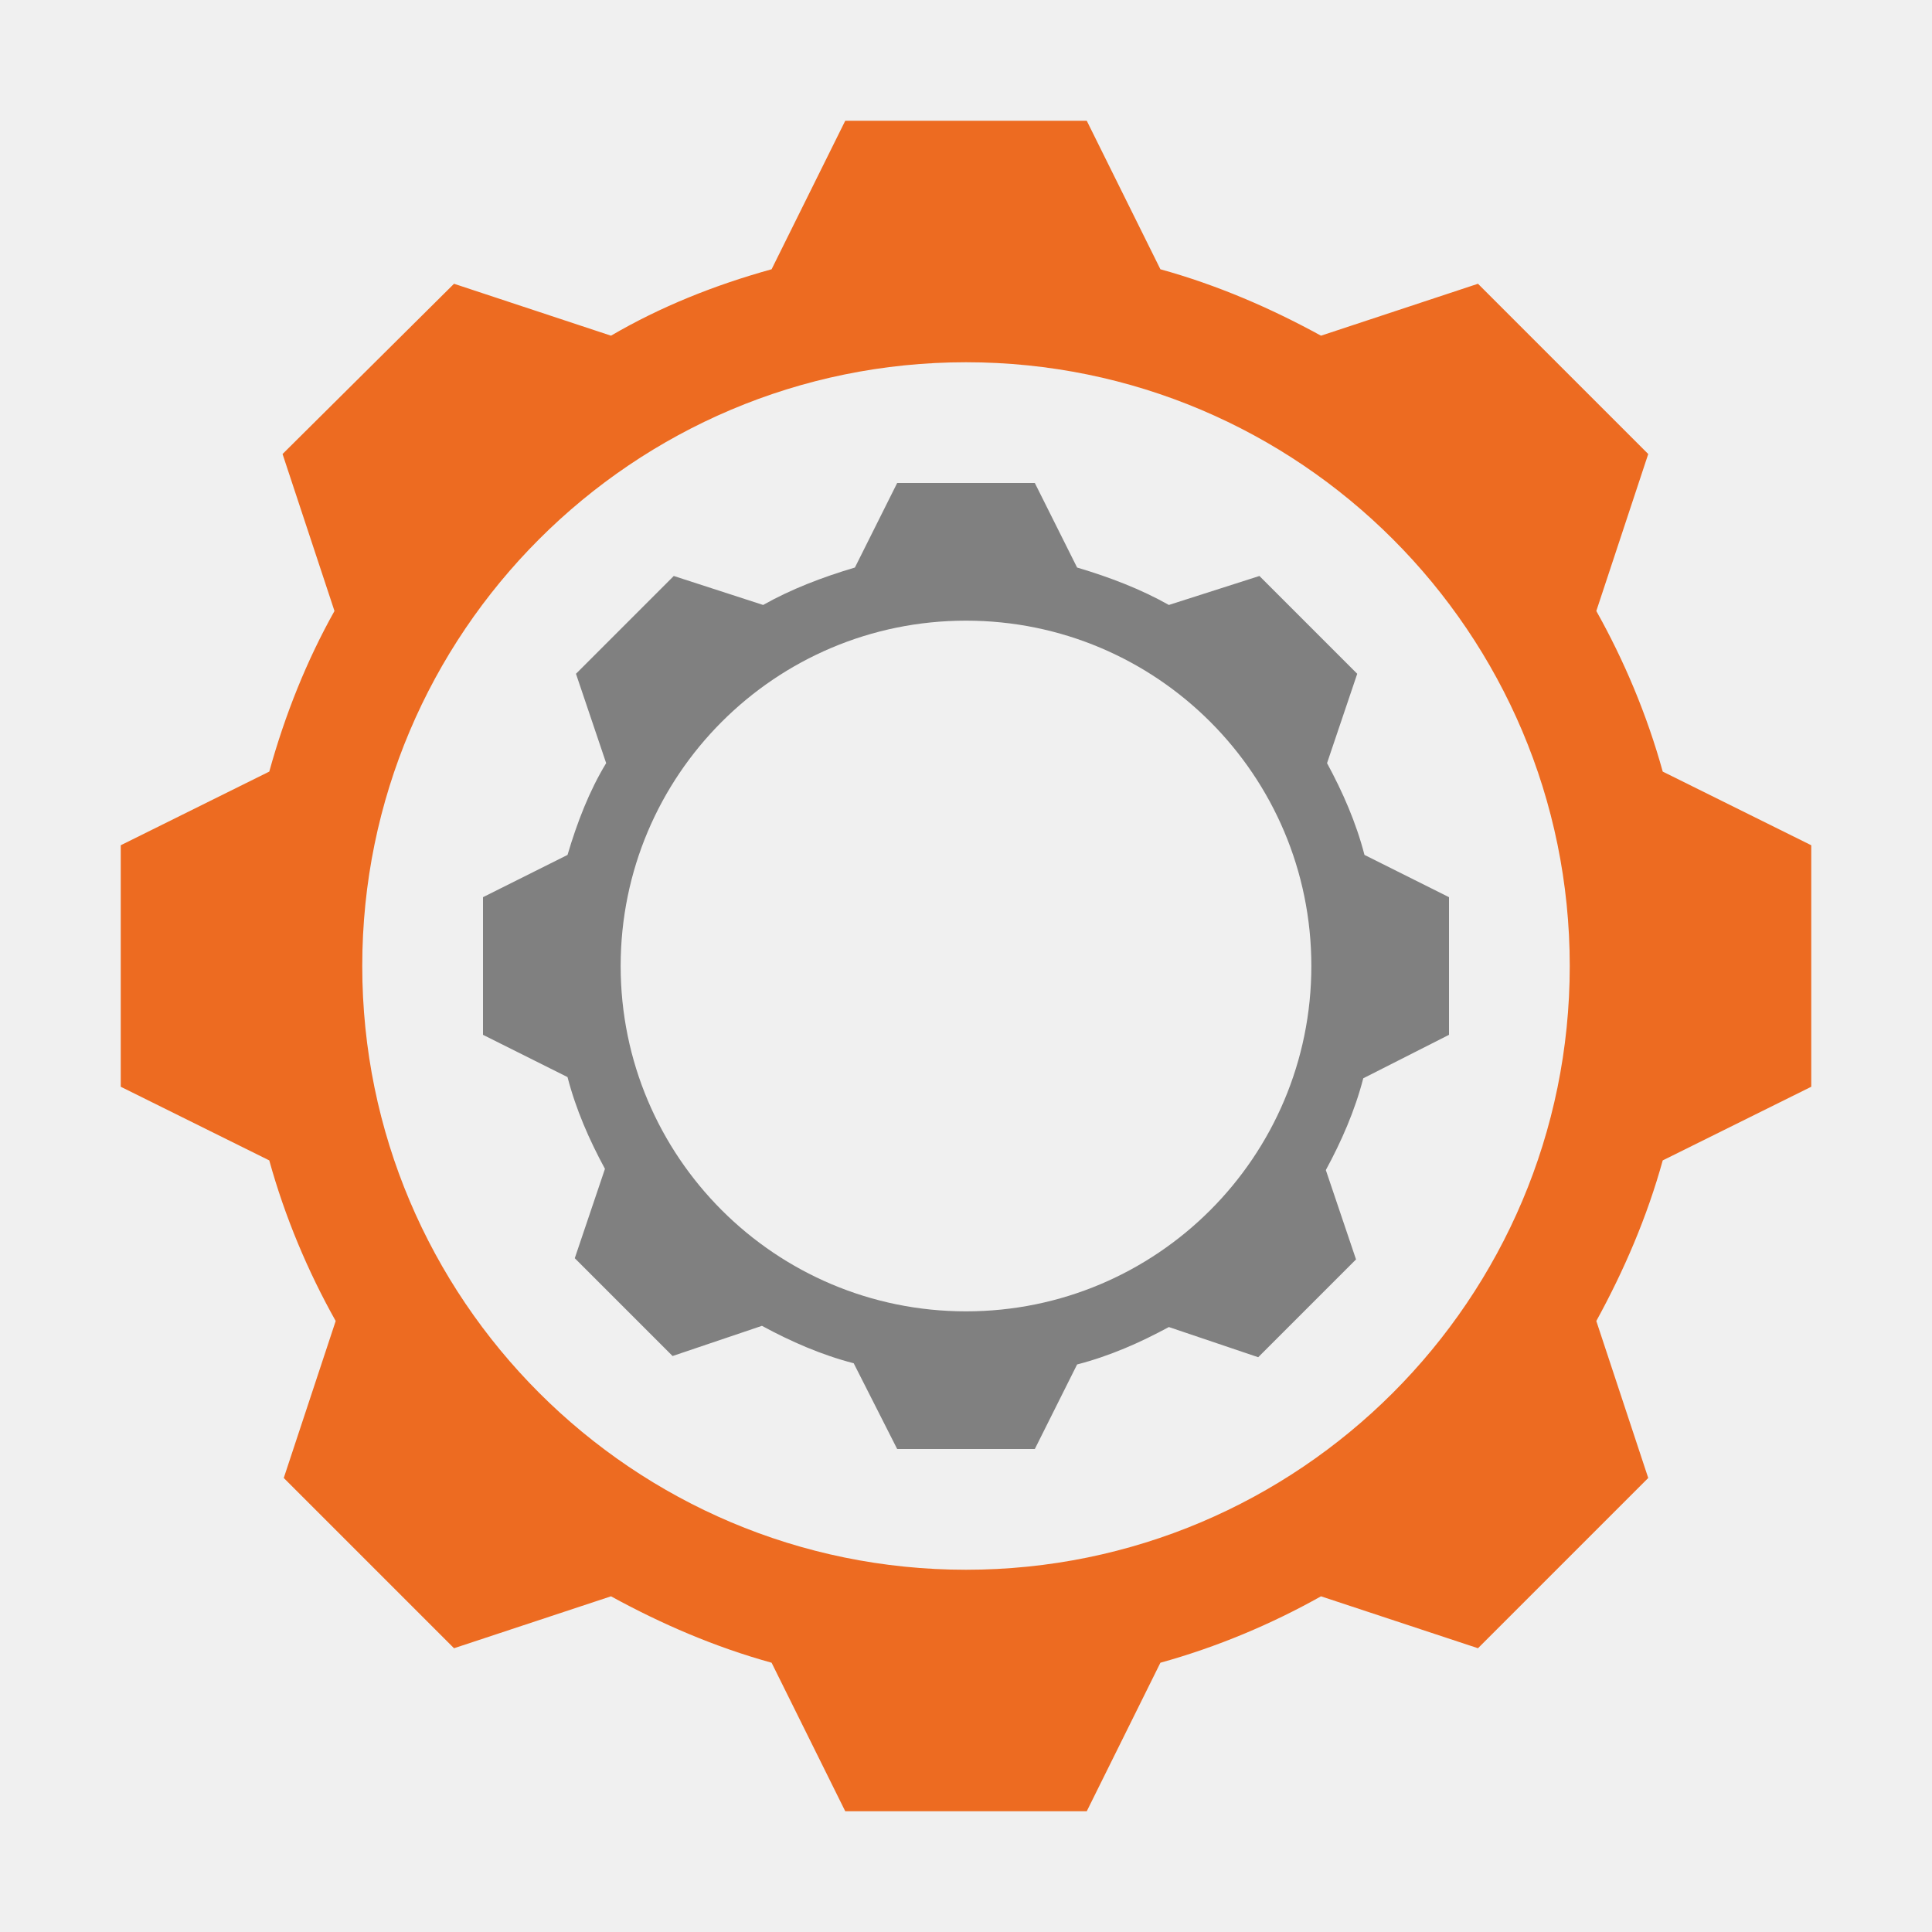
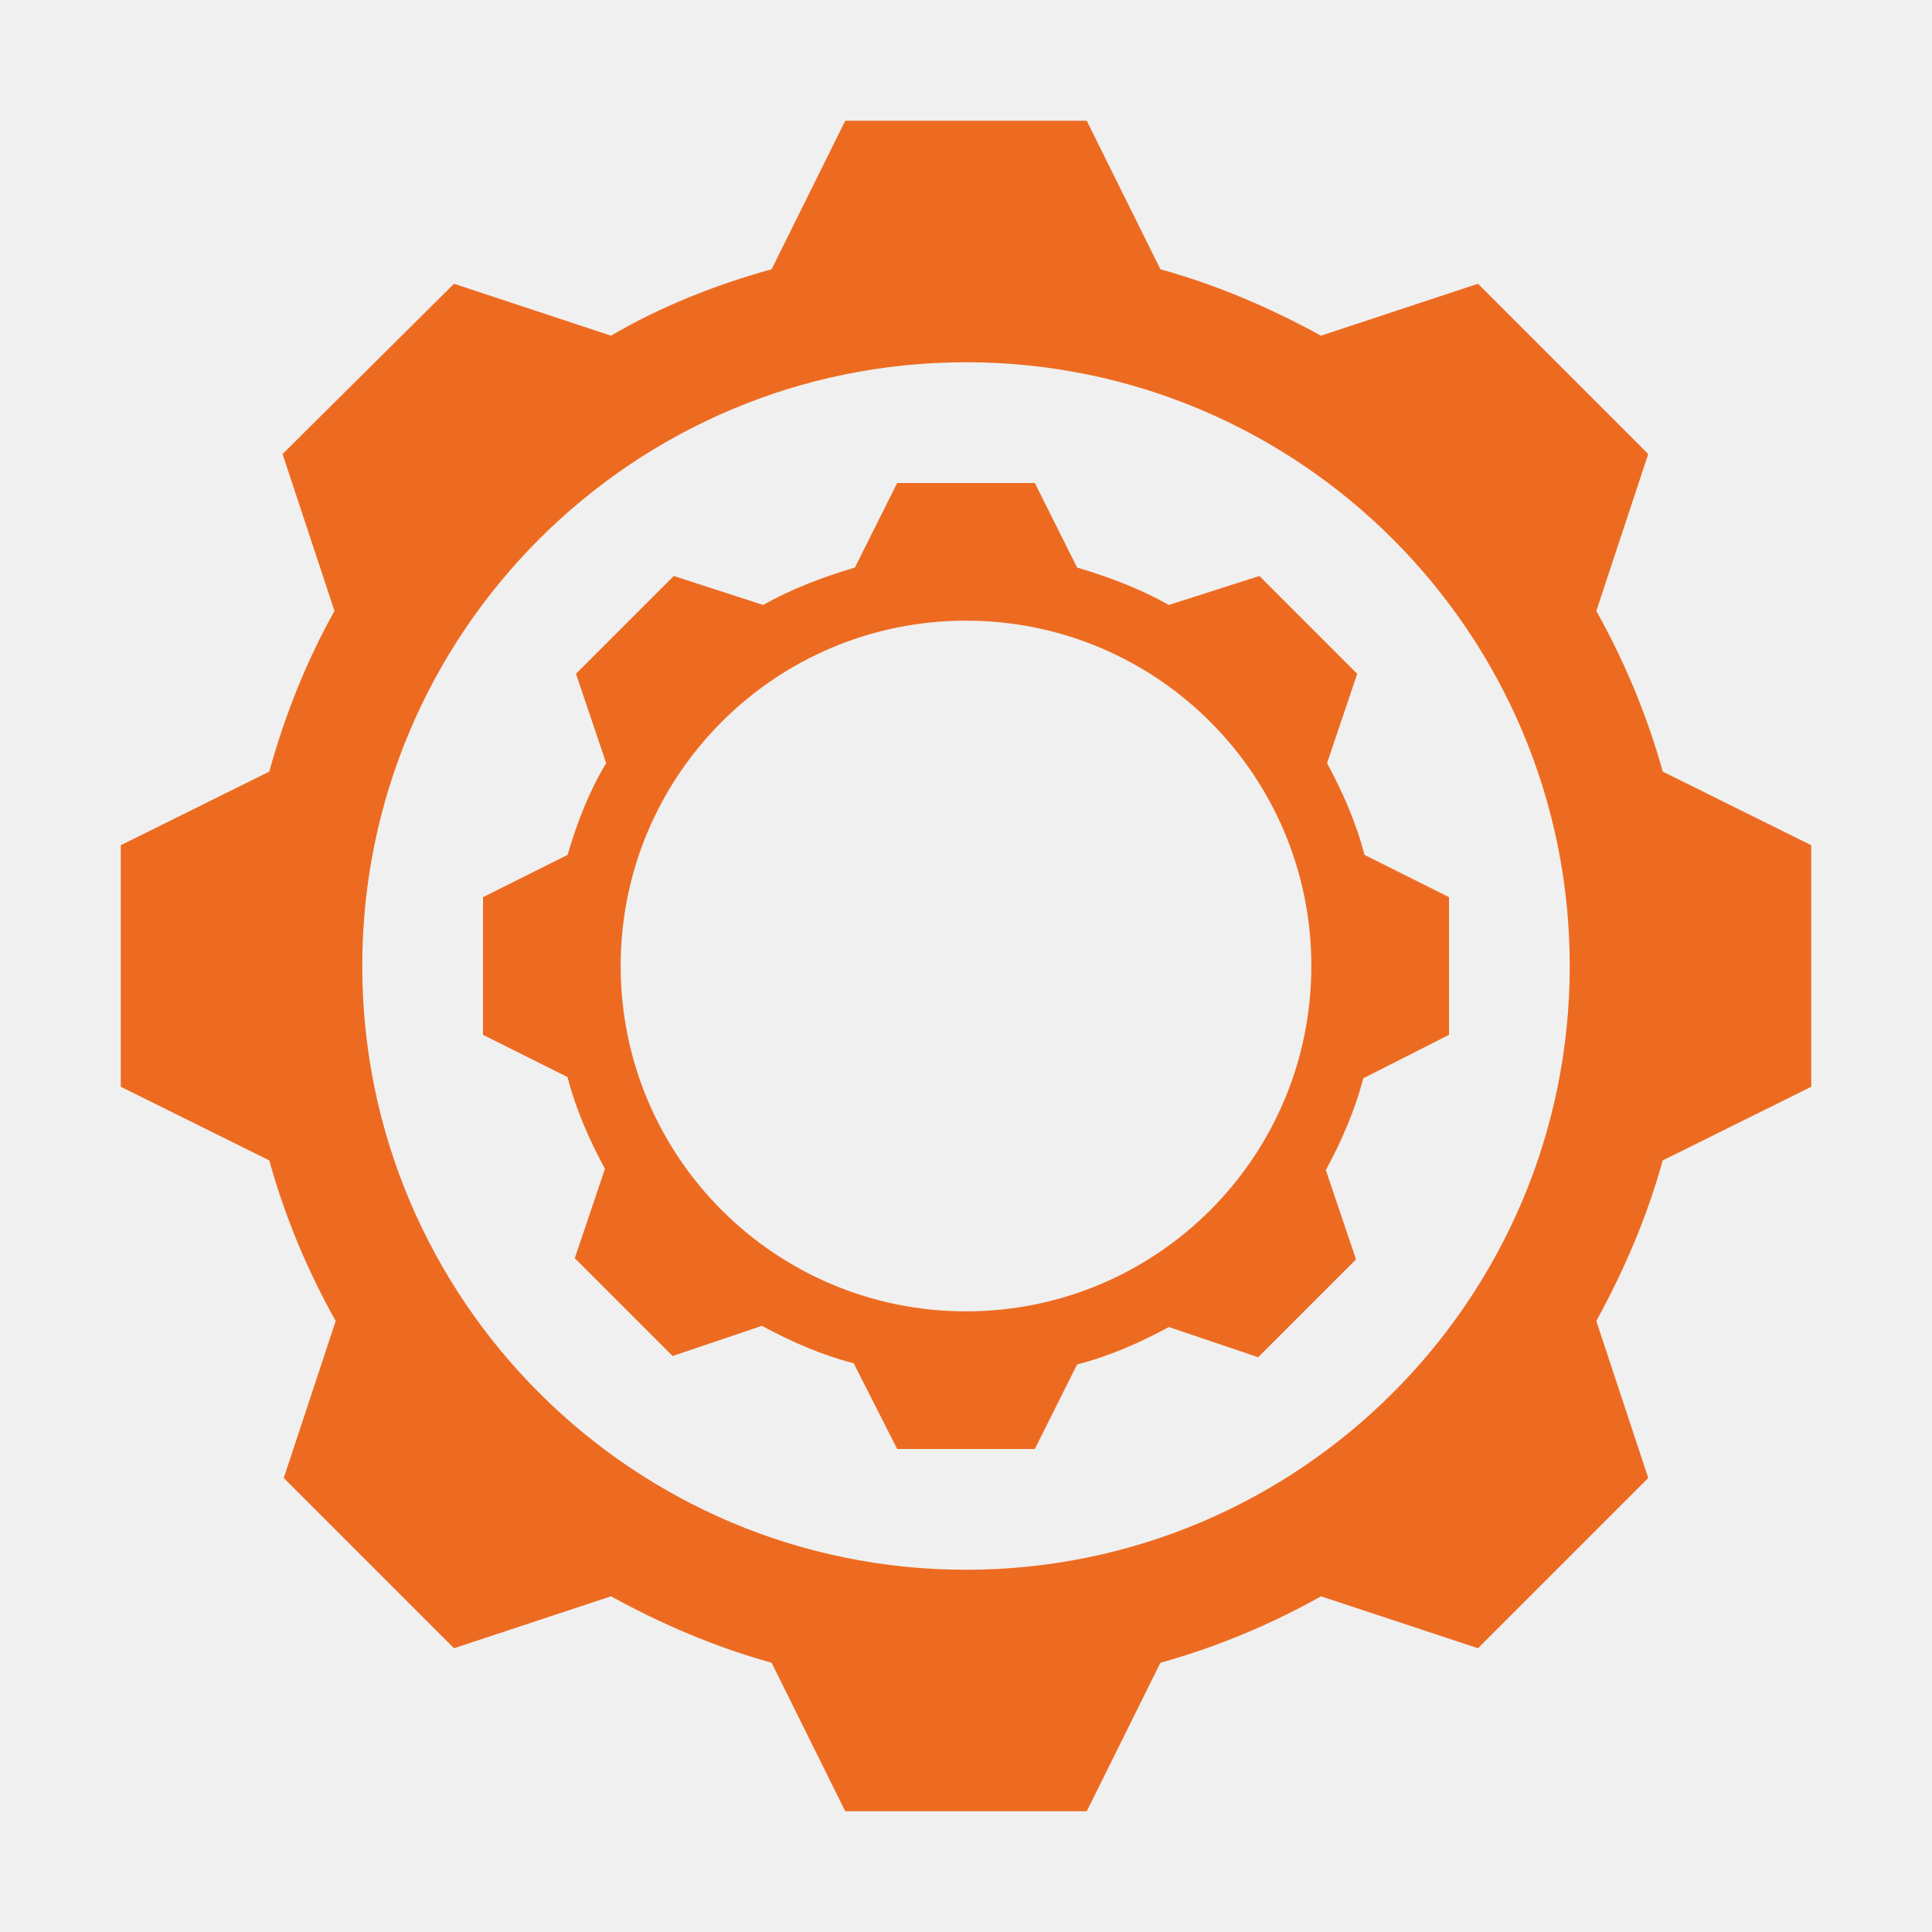
<svg xmlns="http://www.w3.org/2000/svg" version="1.0" id="Layer_1" x="0px" y="0px" viewBox="0 0 16 16" enable-background="new 0 0 16 16" xml:space="preserve">
-   <g id="machine_x2B_cog">
-     <path fill="#ED6B21" d="M13.77,6.39c-0.13-0.47-0.32-0.92-0.55-1.33l0.43-1.3l-1.41-1.41l-1.3,0.43c-0.42-0.23-0.86-0.42-1.33-0.55   L9,1H7L6.39,2.23C5.92,2.36,5.47,2.54,5.06,2.78l-1.3-0.43L2.34,3.76l0.43,1.3C2.54,5.47,2.36,5.92,2.23,6.39L1,7v2l1.23,0.61   c0.13,0.47,0.32,0.92,0.55,1.33l-0.43,1.3l1.41,1.41l1.3-0.43c0.42,0.23,0.86,0.42,1.33,0.55L7,15h2l0.61-1.23   c0.47-0.13,0.92-0.32,1.33-0.55l1.3,0.43l1.41-1.41l-0.43-1.3c0.23-0.42,0.42-0.86,0.55-1.33L15,9V7L13.77,6.39z M8,13   c-2.76,0-5-2.24-5-5s2.24-5,5-5s5,2.24,5,5S10.76,13,8,13z" />
-     <path fill="#808080" d="M11.3,7.08c-0.07-0.27-0.18-0.52-0.31-0.76l0.25-0.74l-0.81-0.81L9.68,5.01C9.45,4.88,9.19,4.78,8.92,4.7   L8.57,4H7.43L7.08,4.7C6.81,4.78,6.55,4.88,6.32,5.01L5.58,4.77L4.77,5.58l0.25,0.74C4.88,6.55,4.78,6.81,4.7,7.08L4,7.43v1.14   l0.7,0.35c0.07,0.27,0.18,0.52,0.31,0.76l-0.25,0.74l0.81,0.81l0.74-0.25c0.24,0.13,0.49,0.24,0.76,0.31L7.43,12h1.14l0.35-0.7   c0.27-0.07,0.52-0.18,0.76-0.31l0.74,0.25l0.81-0.81l-0.25-0.74c0.13-0.24,0.24-0.49,0.31-0.76L12,8.57V7.43L11.3,7.08z M8,10.86   c-1.58,0-2.86-1.28-2.86-2.86S6.42,5.14,8,5.14S10.86,6.42,10.86,8S9.58,10.86,8,10.86z" />
-   </g>
+   <defs id="defs2">
+ 	
+ 	
+ </defs>
+   <path fill="#ffffff" d="M 13.77,6.39 C 13.64,5.92 13.45,5.47 13.22,5.06 l 0.43,-1.3 -1.41,-1.41 -1.3,0.43 C 10.52,2.55 10.08,2.36 9.61,2.23 L 9,1 H 7 L 6.39,2.23 C 5.92,2.36 5.47,2.54 5.06,2.78 L 3.76,2.35 2.34,3.76 2.77,5.06 C 2.54,5.47 2.36,5.92 2.23,6.39 L 1,7 v 2 l 1.23,0.61 c 0.13,0.47 0.32,0.92 0.55,1.33 l -0.43,1.3 1.41,1.41 1.3,-0.43 c 0.42,0.23 0.86,0.42 1.33,0.55 L 7,15 h 2 l 0.61,-1.23 c 0.47,-0.13 0.92,-0.32 1.33,-0.55 l 1.3,0.43 1.41,-1.41 -0.43,-1.3 c 0.23,-0.42 0.42,-0.86 0.55,-1.33 L 15,9 V 7 Z M 8,13 C 5.24,13 3,10.76 3,8 3,5.24 5.24,3 8,3 c 2.76,0 5,2.24 5,5 0,2.76 -2.24,5 -5,5 z" id="path1" style="fill:#ed6b21;fill-opacity:1" />
+   <path fill="#ed6b21" d="M 11.3,7.08 C 11.23,6.81 11.12,6.56 10.99,6.32 L 11.24,5.58 10.43,4.77 9.68,5.01 C 9.45,4.88 9.19,4.78 8.92,4.7 L 8.57,4 H 7.43 L 7.08,4.7 C 6.81,4.78 6.55,4.88 6.32,5.01 L 5.58,4.77 4.77,5.58 5.02,6.32 C 4.88,6.55 4.78,6.81 4.7,7.08 L 4,7.43 v 1.14 l 0.7,0.35 c 0.07,0.27 0.18,0.52 0.31,0.76 l -0.25,0.74 0.81,0.81 0.74,-0.25 c 0.24,0.13 0.49,0.24 0.76,0.31 L 7.43,12 h 1.14 l 0.35,-0.7 c 0.27,-0.07 0.52,-0.18 0.76,-0.31 l 0.74,0.25 0.81,-0.81 -0.25,-0.74 C 11.11,9.45 11.22,9.2 11.29,8.93 L 12,8.57 V 7.43 Z M 8,10.86 C 6.42,10.86 5.14,9.58 5.14,8 5.14,6.42 6.42,5.14 8,5.14 c 1.58,0 2.86,1.28 2.86,2.86 0,1.58 -1.28,2.86 -2.86,2.86 z" id="path2" style="fill:#ed6b21;fill-opacity:1" />
</svg>
